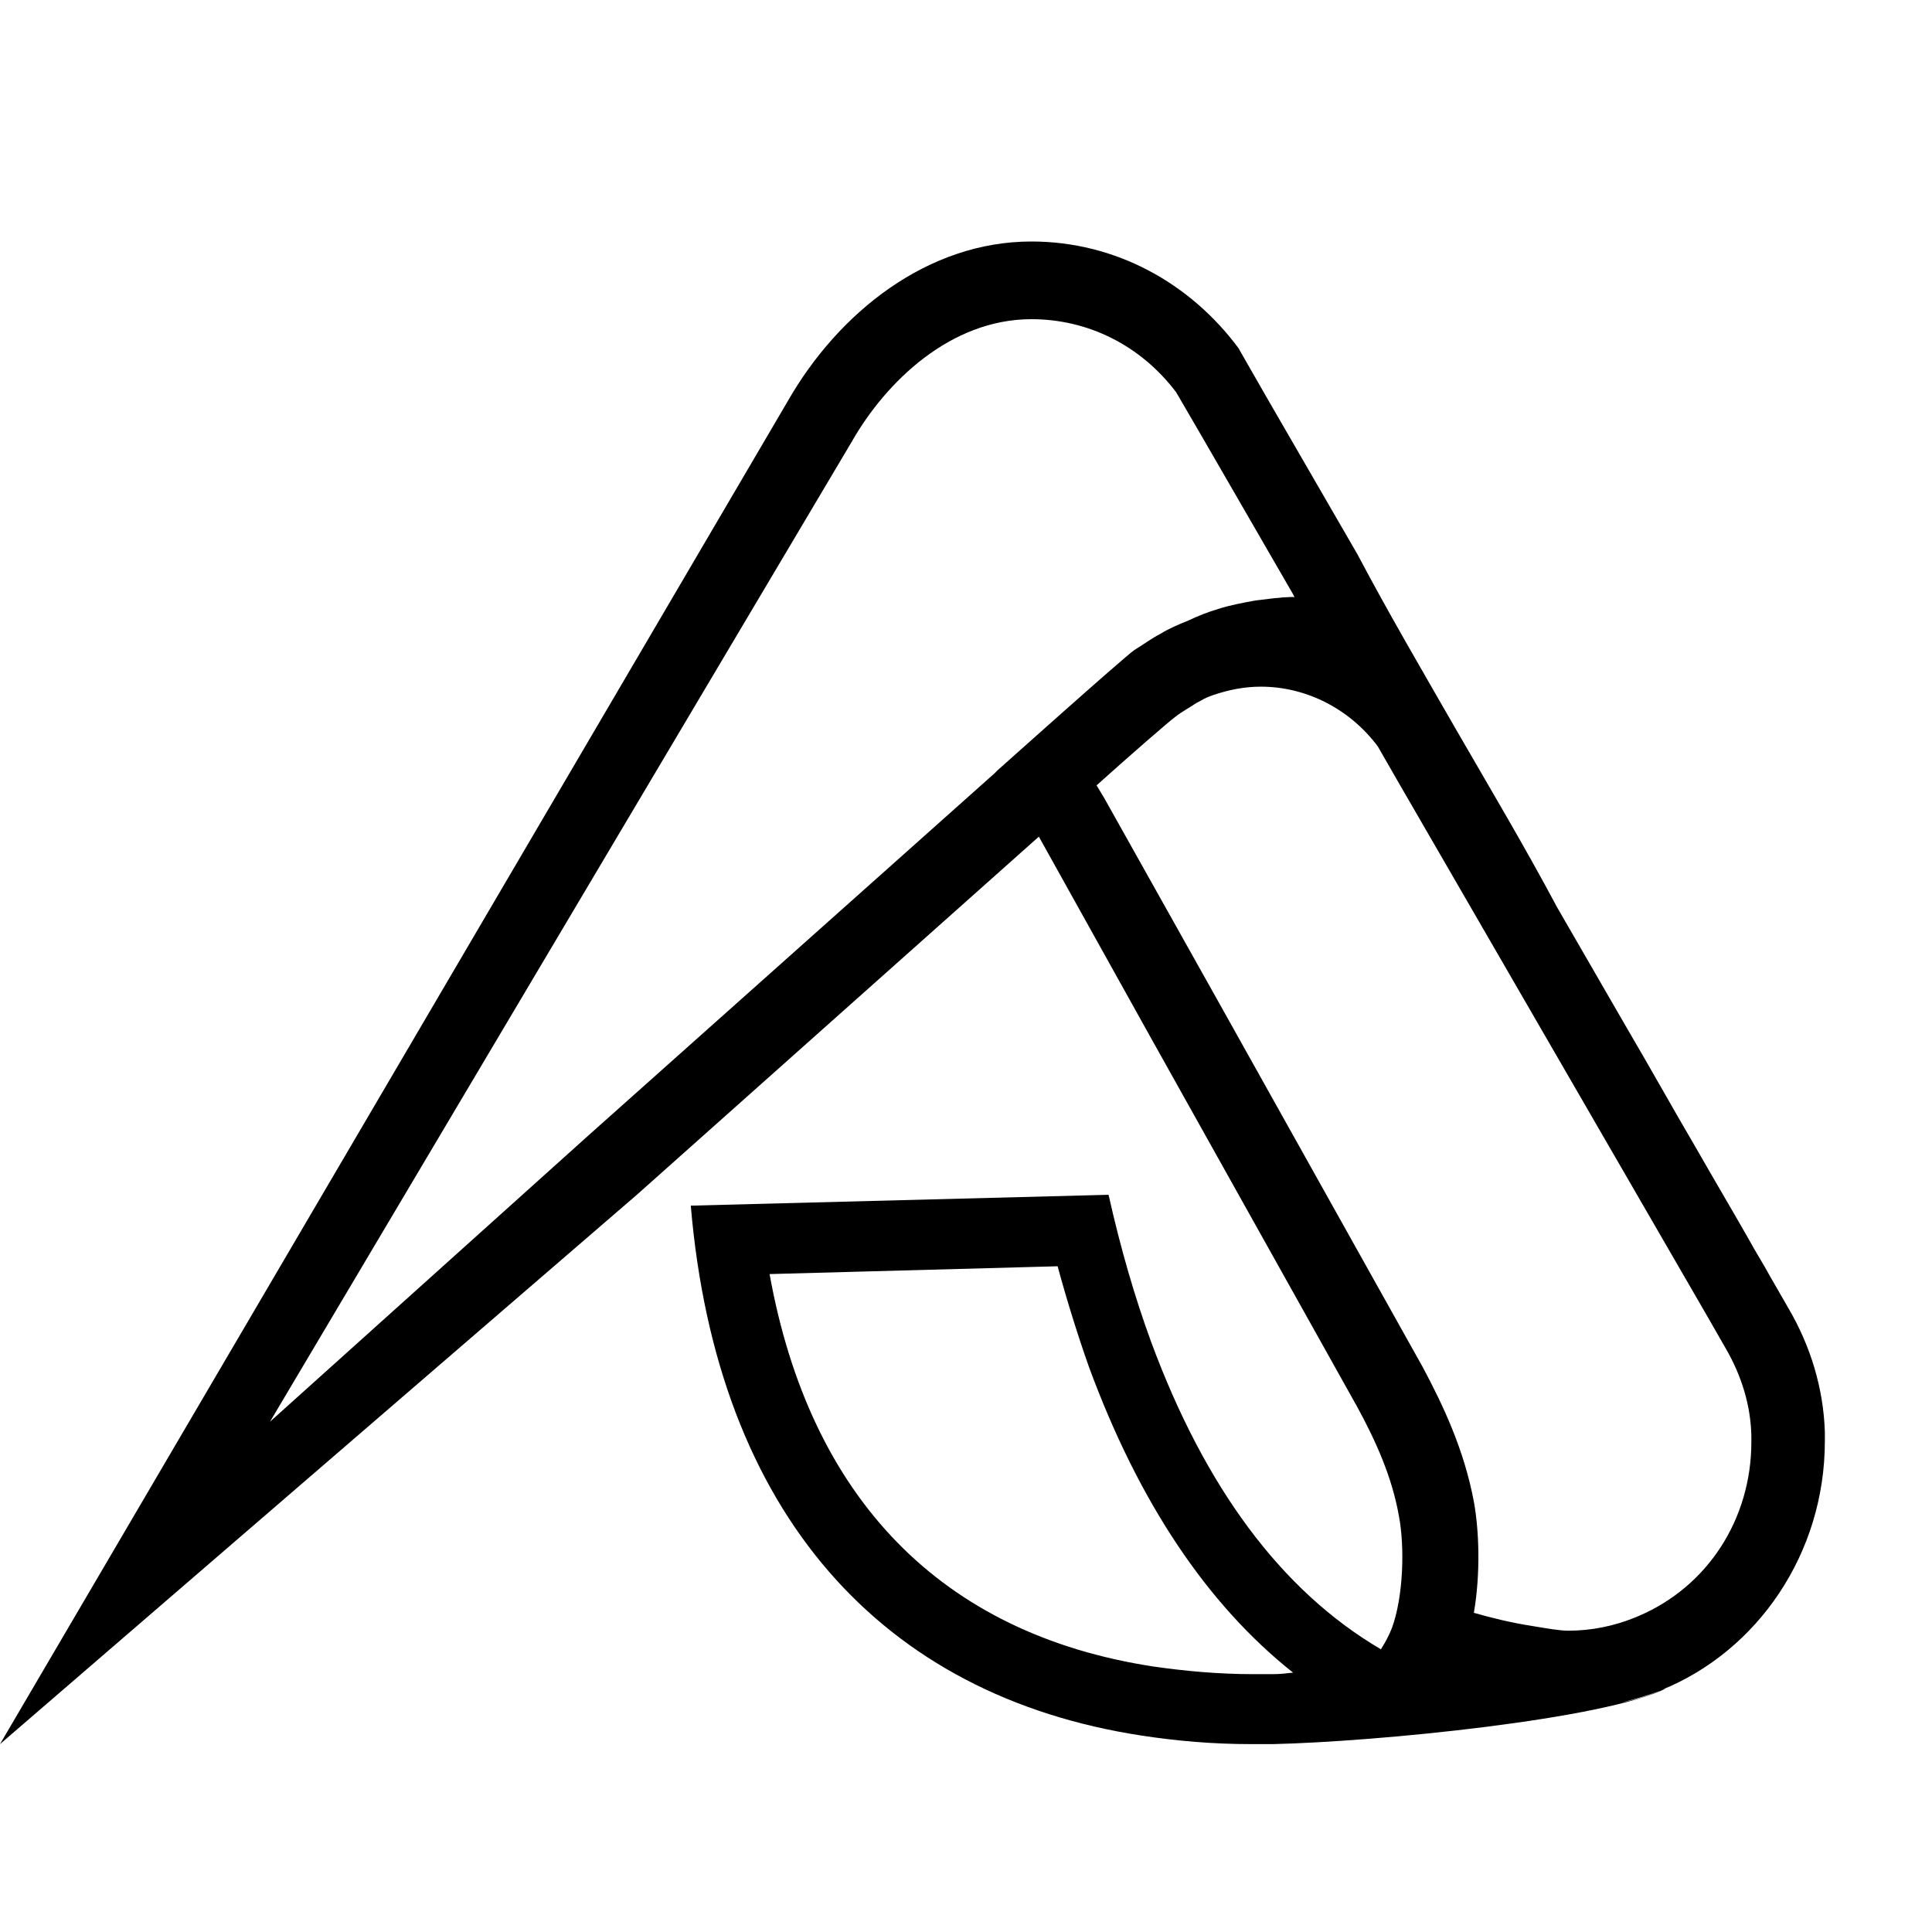
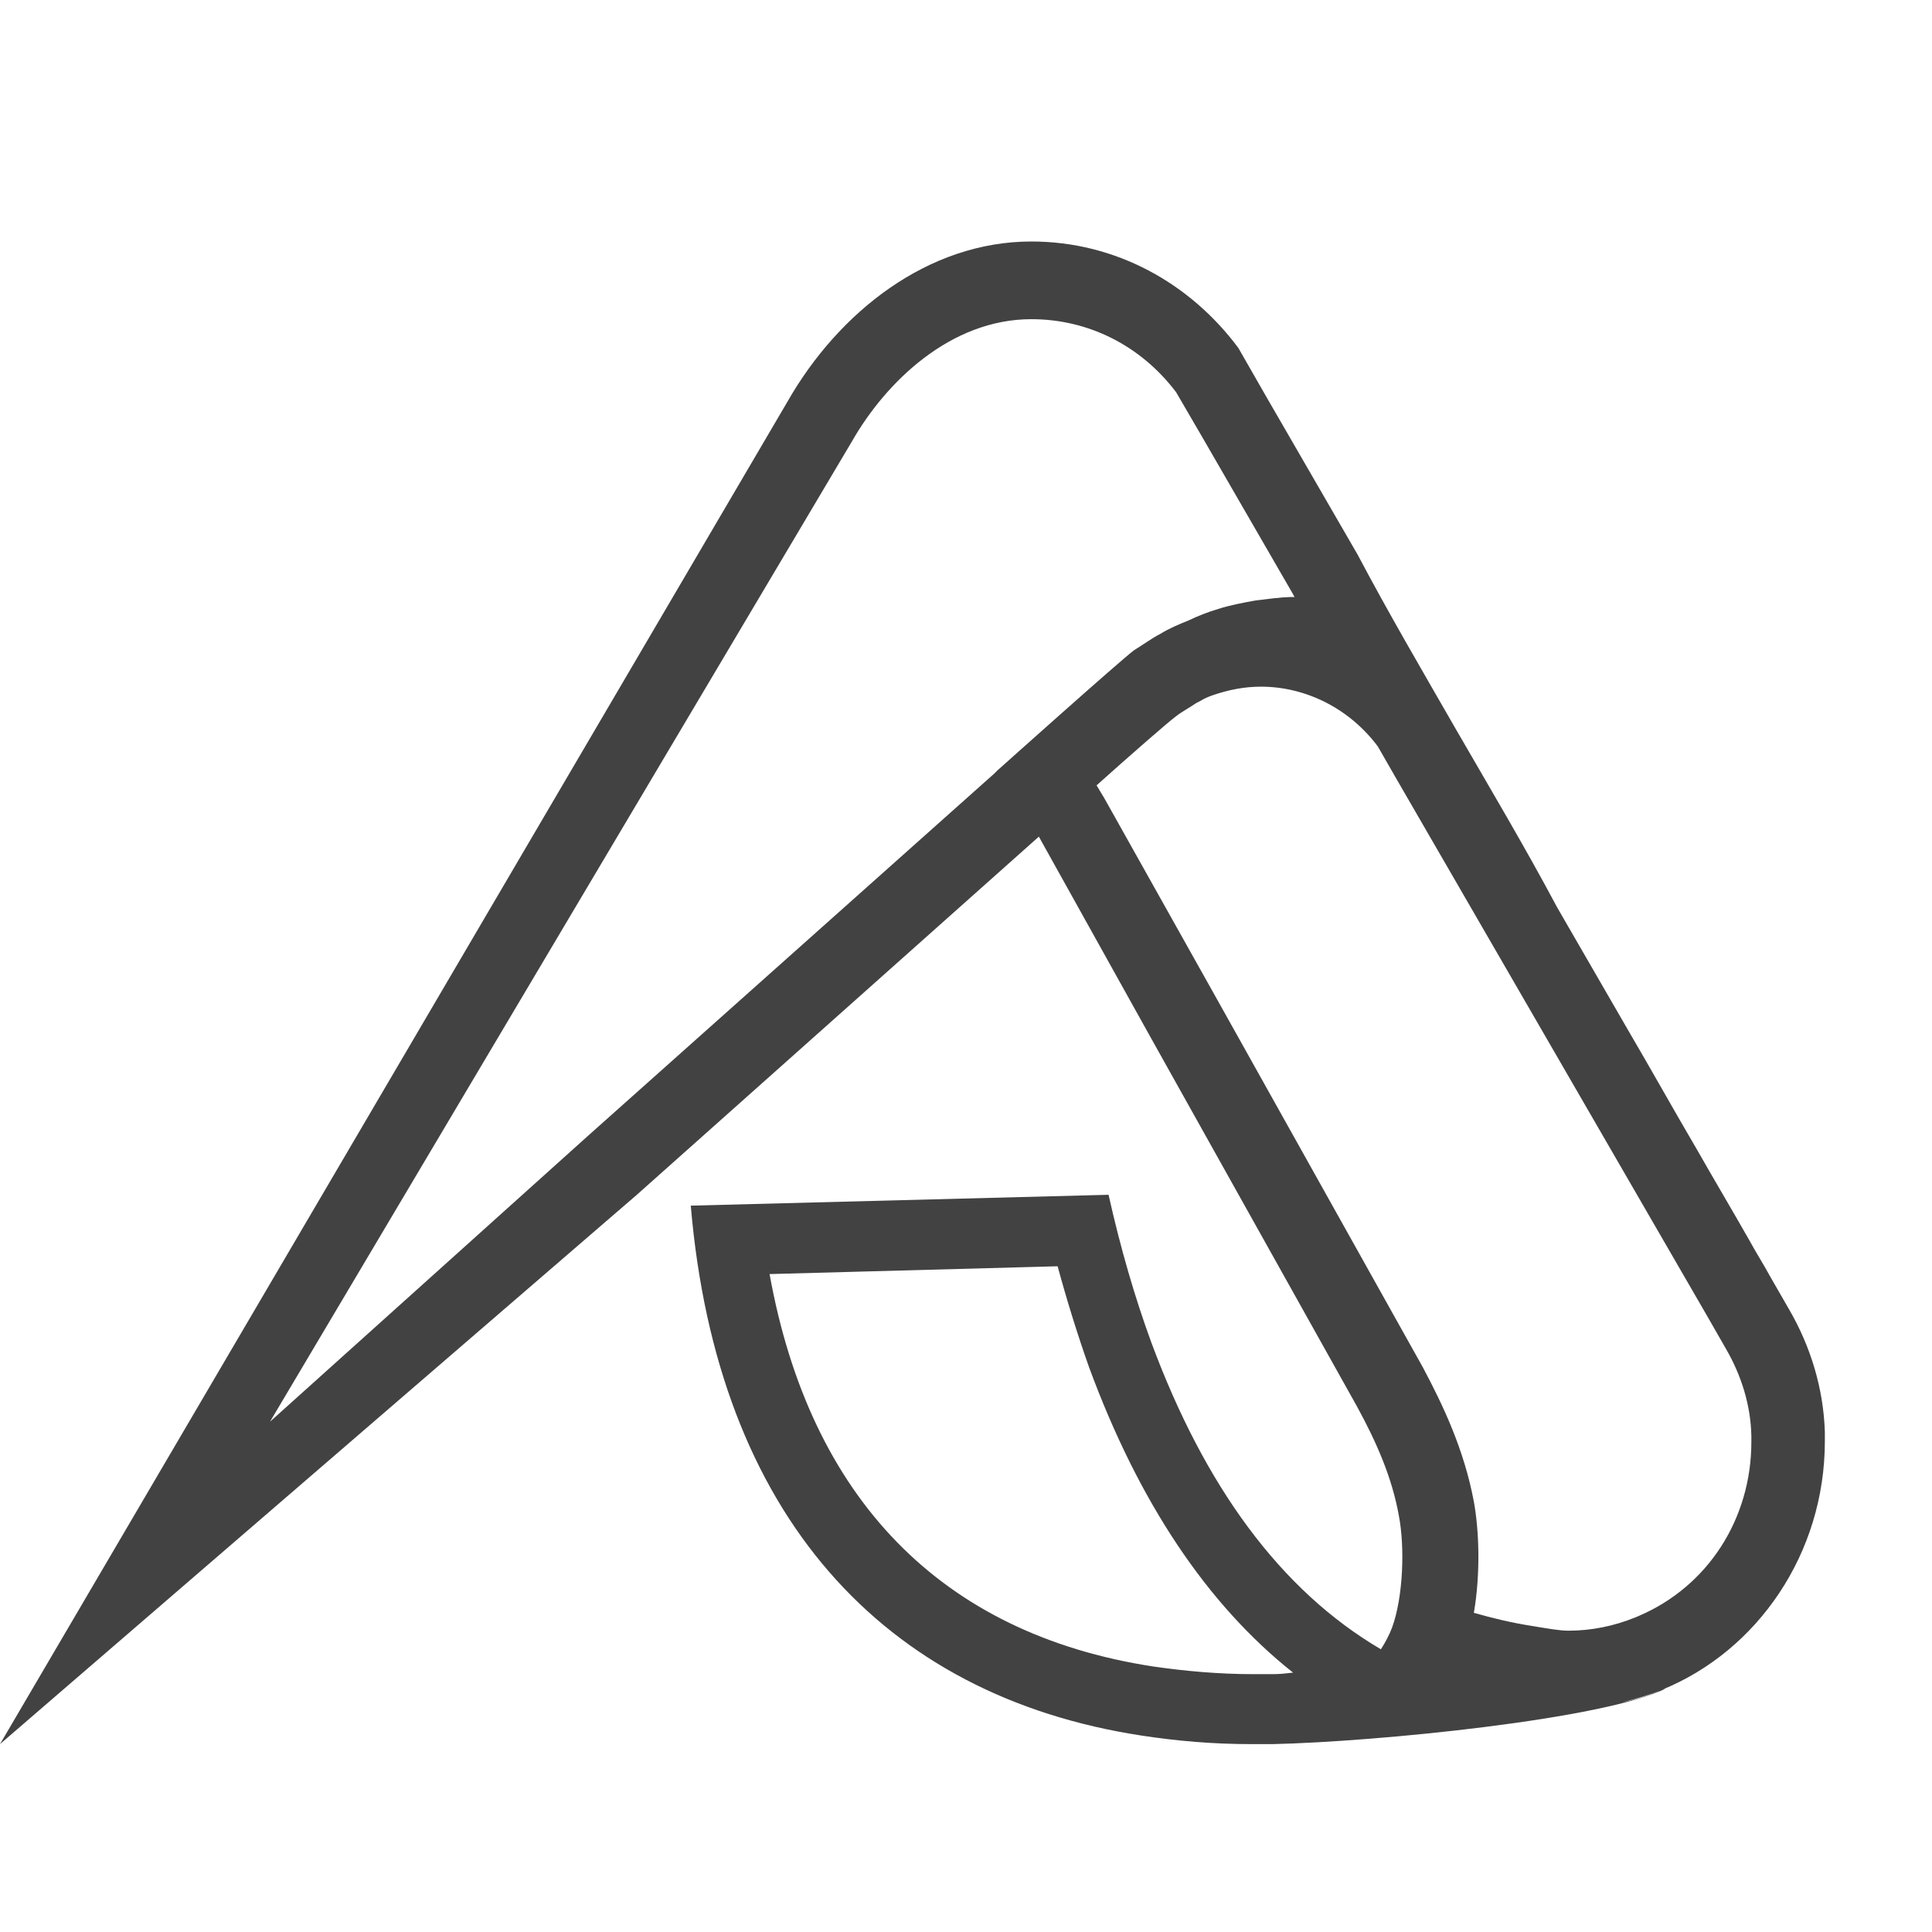
<svg xmlns="http://www.w3.org/2000/svg" width="24" height="24" viewBox="0 0 24 24" fill="none">
-   <path d="M18.076 9.042C17.666 8.328 17.247 7.613 16.865 6.89L15.737 4.94L15.383 4.322C14.787 3.521 13.864 3 12.812 3C11.526 3 10.417 3.878 9.783 4.988L0 21.666L7.911 14.842L12.905 10.393L14.302 12.902L16.855 17.468C17.098 17.912 17.293 18.355 17.377 18.828C17.452 19.215 17.433 19.832 17.293 20.218C17.256 20.315 17.209 20.402 17.154 20.488C15.905 19.755 14.964 18.462 14.302 16.676C14.097 16.116 13.92 15.508 13.771 14.842L8.581 14.977C8.908 18.819 10.967 21.068 14.181 21.56C14.619 21.627 15.066 21.666 15.541 21.666C15.625 21.666 15.709 21.666 15.812 21.666C17.098 21.637 19.939 21.357 20.703 20.971C20.685 20.981 20.666 20.981 20.648 20.99C21.831 20.508 22.669 19.301 22.669 17.902C22.669 17.863 22.669 17.825 22.669 17.786C22.651 17.246 22.492 16.724 22.222 16.261L21.989 15.856C21.905 15.701 21.812 15.557 21.728 15.402C21.514 15.026 21.29 14.649 21.076 14.273C20.787 13.781 20.508 13.279 20.219 12.787C19.93 12.285 19.632 11.773 19.343 11.271C18.942 10.518 18.505 9.785 18.076 9.042ZM15.812 20.797C15.719 20.797 15.635 20.797 15.569 20.797C15.141 20.797 14.722 20.759 14.321 20.701C11.693 20.296 10.063 18.616 9.56 15.827L13.138 15.73C13.259 16.174 13.389 16.589 13.529 16.985C14.144 18.655 14.992 19.929 16.063 20.778C15.979 20.788 15.896 20.797 15.812 20.797ZM7.305 14.109L3.354 17.661L10.585 5.48C11.004 4.747 11.805 3.965 12.812 3.965C13.52 3.965 14.172 4.293 14.61 4.872L14.936 5.432L16.063 7.382L16.082 7.42C16.073 7.411 15.979 7.42 15.961 7.42C15.924 7.42 15.877 7.43 15.84 7.43C15.756 7.44 15.681 7.449 15.597 7.459C15.439 7.488 15.281 7.517 15.132 7.565C15.001 7.604 14.88 7.652 14.759 7.71C14.638 7.758 14.526 7.806 14.414 7.874C14.302 7.932 14.2 8.009 14.088 8.077C13.93 8.193 12.42 9.544 12.42 9.544C12.383 9.573 12.364 9.602 12.327 9.631L7.305 14.109ZM19.669 21.203C19.678 21.203 19.697 21.203 19.706 21.203C19.688 21.203 19.678 21.203 19.669 21.203ZM20.154 21.145C20.321 21.106 20.48 21.058 20.629 21C20.471 21.068 20.312 21.116 20.154 21.145ZM20.359 20.073L20.312 20.093C20.051 20.199 19.772 20.257 19.483 20.257C19.371 20.257 19.213 20.228 19.036 20.199C18.784 20.16 18.542 20.102 18.309 20.035C18.393 19.543 18.374 19.012 18.309 18.655C18.188 18.008 17.927 17.458 17.675 16.985L15.122 12.42L13.715 9.91L13.622 9.756C14.041 9.38 14.517 8.965 14.61 8.897C14.684 8.839 14.777 8.791 14.861 8.733C14.88 8.723 14.899 8.714 14.917 8.704C14.964 8.675 15.01 8.656 15.066 8.636C15.262 8.569 15.458 8.53 15.663 8.53C16.231 8.53 16.771 8.81 17.116 9.273L17.349 9.679L21.207 16.348L21.439 16.753C21.635 17.091 21.747 17.458 21.756 17.834V17.912C21.756 18.867 21.216 19.707 20.359 20.073Z" fill="black" />
+   <path d="M18.076 9.042C17.666 8.328 17.247 7.613 16.865 6.89L15.737 4.94L15.383 4.322C14.787 3.521 13.864 3 12.812 3C11.526 3 10.417 3.878 9.783 4.988L0 21.666L7.911 14.842L12.905 10.393L14.302 12.902L16.855 17.468C17.098 17.912 17.293 18.355 17.377 18.828C17.452 19.215 17.433 19.832 17.293 20.218C17.256 20.315 17.209 20.402 17.154 20.488C15.905 19.755 14.964 18.462 14.302 16.676C14.097 16.116 13.92 15.508 13.771 14.842L8.581 14.977C8.908 18.819 10.967 21.068 14.181 21.56C14.619 21.627 15.066 21.666 15.541 21.666C15.625 21.666 15.709 21.666 15.812 21.666C17.098 21.637 19.939 21.357 20.703 20.971C20.685 20.981 20.666 20.981 20.648 20.99C21.831 20.508 22.669 19.301 22.669 17.902C22.669 17.863 22.669 17.825 22.669 17.786C22.651 17.246 22.492 16.724 22.222 16.261L21.989 15.856C21.905 15.701 21.812 15.557 21.728 15.402C21.514 15.026 21.29 14.649 21.076 14.273C20.787 13.781 20.508 13.279 20.219 12.787C19.93 12.285 19.632 11.773 19.343 11.271C18.942 10.518 18.505 9.785 18.076 9.042ZM15.812 20.797C15.719 20.797 15.635 20.797 15.569 20.797C15.141 20.797 14.722 20.759 14.321 20.701C11.693 20.296 10.063 18.616 9.56 15.827L13.138 15.73C13.259 16.174 13.389 16.589 13.529 16.985C14.144 18.655 14.992 19.929 16.063 20.778C15.979 20.788 15.896 20.797 15.812 20.797ZM7.305 14.109L3.354 17.661L10.585 5.48C11.004 4.747 11.805 3.965 12.812 3.965C13.52 3.965 14.172 4.293 14.61 4.872L14.936 5.432L16.063 7.382L16.082 7.42C16.073 7.411 15.979 7.42 15.961 7.42C15.924 7.42 15.877 7.43 15.84 7.43C15.756 7.44 15.681 7.449 15.597 7.459C15.439 7.488 15.281 7.517 15.132 7.565C15.001 7.604 14.88 7.652 14.759 7.71C14.638 7.758 14.526 7.806 14.414 7.874C14.302 7.932 14.2 8.009 14.088 8.077C13.93 8.193 12.42 9.544 12.42 9.544C12.383 9.573 12.364 9.602 12.327 9.631L7.305 14.109ZM19.669 21.203C19.678 21.203 19.697 21.203 19.706 21.203C19.688 21.203 19.678 21.203 19.669 21.203ZM20.154 21.145C20.321 21.106 20.48 21.058 20.629 21C20.471 21.068 20.312 21.116 20.154 21.145ZM20.359 20.073L20.312 20.093C20.051 20.199 19.772 20.257 19.483 20.257C19.371 20.257 19.213 20.228 19.036 20.199C18.784 20.16 18.542 20.102 18.309 20.035C18.393 19.543 18.374 19.012 18.309 18.655C18.188 18.008 17.927 17.458 17.675 16.985L15.122 12.42L13.715 9.91L13.622 9.756C14.041 9.38 14.517 8.965 14.61 8.897C14.684 8.839 14.777 8.791 14.861 8.733C14.88 8.723 14.899 8.714 14.917 8.704C14.964 8.675 15.01 8.656 15.066 8.636C15.262 8.569 15.458 8.53 15.663 8.53C16.231 8.53 16.771 8.81 17.116 9.273L17.349 9.679L21.207 16.348L21.439 16.753C21.635 17.091 21.747 17.458 21.756 17.834V17.912C21.756 18.867 21.216 19.707 20.359 20.073Z" fill="#424242" />
</svg>
